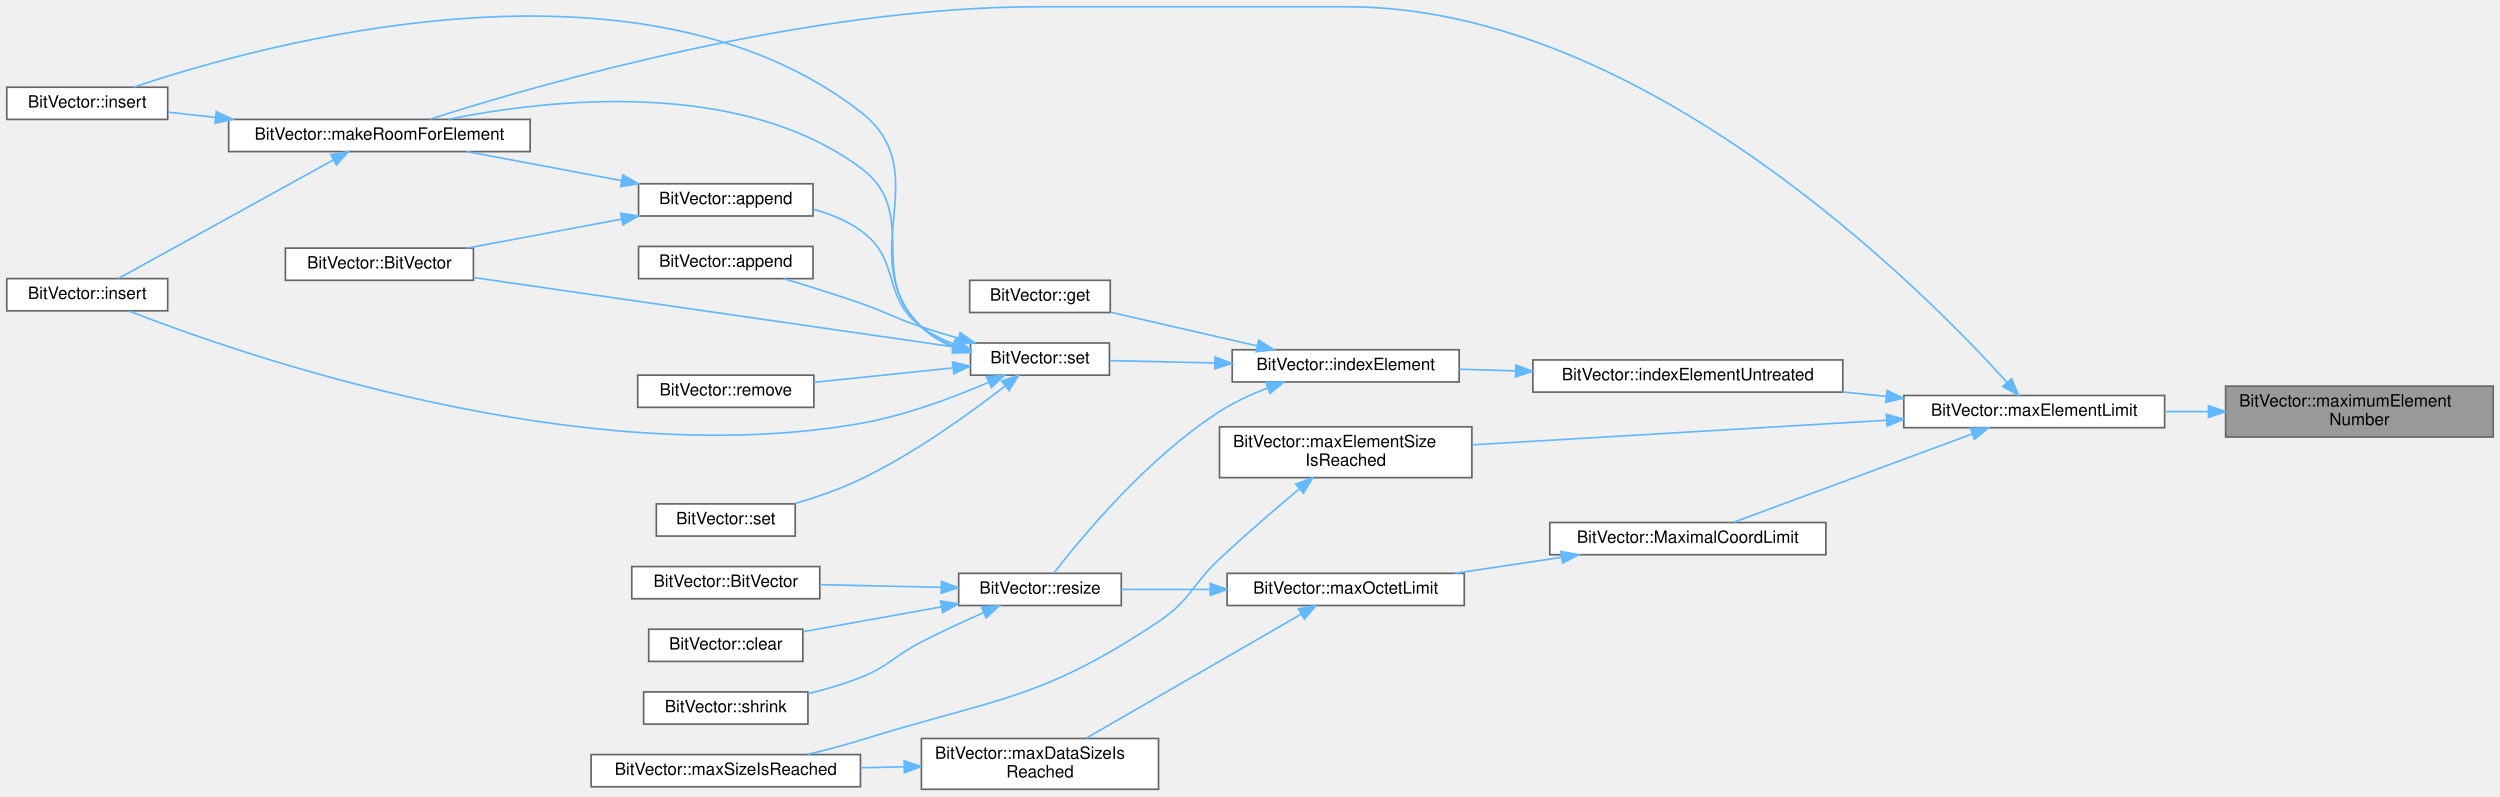
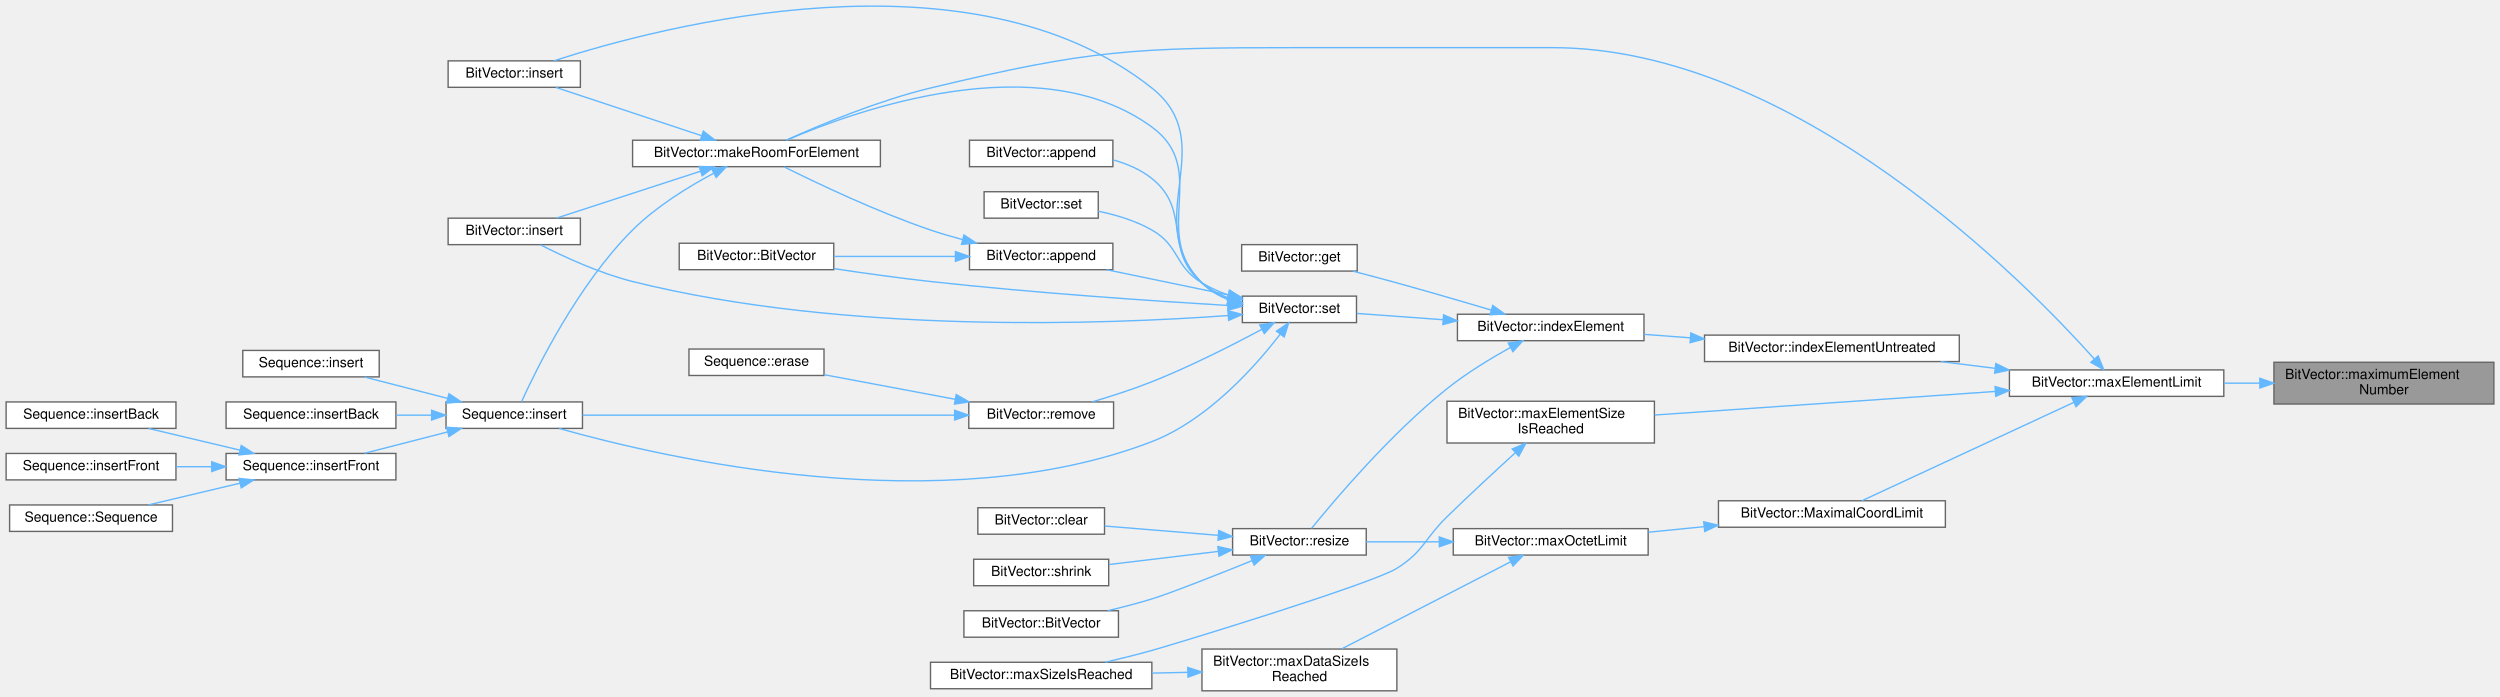
- <svg xmlns="http://www.w3.org/2000/svg" xmlns:xlink="http://www.w3.org/1999/xlink" width="1476pt" height="470pt" viewBox="0.00 0.00 1476.00 470.00">
-   <g id="graph0" class="graph" transform="scale(1 1) rotate(0) translate(4 466)">
+ <svg xmlns="http://www.w3.org/2000/svg" xmlns:xlink="http://www.w3.org/1999/xlink" width="1795pt" height="500pt" viewBox="0.00 0.00 1795.00 500.22">
+   <g id="graph0" class="graph" transform="scale(1 1) rotate(0) translate(4 496.22)">
    <g id="Node000001" class="node">
      <g id="a_Node000001">
        <a xlink:title="How many element can be contained in this kind of object.">
-           <polygon fill="#999999" stroke="#666666" points="1468,-238 1310,-238 1310,-208 1468,-208 1468,-238" />
-           <text text-anchor="start" x="1318" y="-226" font-family="Helvetica,sans-Serif" font-size="10.00">BitVector::maximumElement</text>
-           <text text-anchor="middle" x="1389" y="-215" font-family="Helvetica,sans-Serif" font-size="10.00">Number</text>
+           <polygon fill="#999999" stroke="#666666" points="1787,-236 1629,-236 1629,-206 1787,-206 1787,-236" />
+           <text text-anchor="start" x="1637" y="-224" font-family="Helvetica,sans-Serif" font-size="10.00">BitVector::maximumElement</text>
+           <text text-anchor="middle" x="1708" y="-213" font-family="Helvetica,sans-Serif" font-size="10.00">Number</text>
        </a>
      </g>
    </g>
    <g id="Node000002" class="node">
      <g id="a_Node000002">
        <a xlink:href="class_bit_vector.html#ad36e7d0b4b1417ca434414fa40c72eb8" target="_top" xlink:title="How many element can be contained in this object knowing BitVector::_element_size.">
-           <polygon fill="white" stroke="#666666" points="1274,-232.5 1120,-232.5 1120,-213.5 1274,-213.5 1274,-232.5" />
-           <text text-anchor="middle" x="1197" y="-220.5" font-family="Helvetica,sans-Serif" font-size="10.00">BitVector::maxElementLimit</text>
+           <polygon fill="white" stroke="#666666" points="1593,-230.5 1439,-230.5 1439,-211.5 1593,-211.5 1593,-230.5" />
+           <text text-anchor="middle" x="1516" y="-218.5" font-family="Helvetica,sans-Serif" font-size="10.00">BitVector::maxElementLimit</text>
        </a>
      </g>
    </g>
    <g id="edge1_Node000001_Node000002" class="edge">
      <g id="a_edge1_Node000001_Node000002">
        <a xlink:title=" ">
-           <path fill="none" stroke="#63b8ff" d="M1299.62,-223C1291.15,-223 1282.61,-223 1274.27,-223" />
-           <polygon fill="#63b8ff" stroke="#63b8ff" points="1299.9,-226.5 1309.9,-223 1299.9,-219.5 1299.9,-226.5" />
+           <path fill="none" stroke="#63b8ff" d="M1618.62,-221C1610.15,-221 1601.61,-221 1593.27,-221" />
+           <polygon fill="#63b8ff" stroke="#63b8ff" points="1618.9,-224.5 1628.9,-221 1618.9,-217.5 1618.9,-224.5" />
        </a>
      </g>
    </g>
    <g id="Node000003" class="node">
      <g id="a_Node000003">
        <a xlink:href="class_bit_vector.html#a04e6d0b67ee9b42ccec437b0176067fe" target="_top" xlink:title="Give A size_t that represent the coords of the first bit of an element.">
-           <polygon fill="white" stroke="#666666" points="1084,-253.5 901,-253.5 901,-234.5 1084,-234.5 1084,-253.5" />
-           <text text-anchor="middle" x="992.5" y="-241.5" font-family="Helvetica,sans-Serif" font-size="10.00">BitVector::indexElementUntreated</text>
+           <polygon fill="white" stroke="#666666" points="1403,-255.5 1220,-255.5 1220,-236.5 1403,-236.5 1403,-255.5" />
+           <text text-anchor="middle" x="1311.5" y="-243.5" font-family="Helvetica,sans-Serif" font-size="10.00">BitVector::indexElementUntreated</text>
        </a>
      </g>
    </g>
    <g id="edge2_Node000002_Node000003" class="edge">
      <g id="a_edge2_Node000002_Node000003">
        <a xlink:title=" ">
-           <path fill="none" stroke="#63b8ff" d="M1109.52,-231.97C1101.08,-232.84 1092.49,-233.73 1084.01,-234.61" />
-           <polygon fill="#63b8ff" stroke="#63b8ff" points="1110.15,-235.42 1119.73,-230.91 1109.42,-228.46 1110.15,-235.42" />
+           <path fill="none" stroke="#63b8ff" d="M1428.48,-231.68C1415.6,-233.27 1402.39,-234.9 1389.71,-236.47" />
+           <polygon fill="#63b8ff" stroke="#63b8ff" points="1429.24,-235.11 1438.73,-230.42 1428.38,-228.17 1429.24,-235.11" />
        </a>
      </g>
    </g>
    <g id="Node000013" class="node">
      <g id="a_Node000013">
        <a xlink:href="class_bit_vector.html#a686af396e4dff1536b7588213726c4cc" target="_top" xlink:title="Insert a number of blank position inside BitVector::_data.">
-           <polygon fill="white" stroke="#666666" points="309,-395.5 131,-395.5 131,-376.5 309,-376.5 309,-395.5" />
-           <text text-anchor="middle" x="220" y="-383.5" font-family="Helvetica,sans-Serif" font-size="10.00">BitVector::makeRoomForElement</text>
-         </a>
-       </g>
-     </g>
-     <g id="edge22_Node000002_Node000013" class="edge">
-       <g id="a_edge22_Node000002_Node000013">
-         <a xlink:title=" ">
-           <path fill="none" stroke="#63b8ff" d="M1181.01,-240.18C1131.46,-294.97 966.07,-462 791.5,-462 791.5,-462 791.5,-462 609,-462 472.4,-462 313.72,-416.08 249.82,-395.63" />
-           <polygon fill="#63b8ff" stroke="#63b8ff" points="1183.67,-242.46 1187.72,-232.67 1178.45,-237.8 1183.67,-242.46" />
-         </a>
-       </g>
-     </g>
-     <g id="Node000019" class="node">
-       <g id="a_Node000019">
+           <polygon fill="white" stroke="#666666" points="628,-395.5 450,-395.5 450,-376.5 628,-376.5 628,-395.5" />
+           <text text-anchor="middle" x="539" y="-383.5" font-family="Helvetica,sans-Serif" font-size="10.00">BitVector::makeRoomForElement</text>
+         </a>
+       </g>
+     </g>
+     <g id="edge32_Node000002_Node000013" class="edge">
+       <g id="a_edge32_Node000002_Node000013">
+         <a xlink:title=" ">
+           <path fill="none" stroke="#63b8ff" d="M1500.04,-238.32C1450.58,-293.57 1285.45,-462 1110.5,-462 1110.5,-462 1110.5,-462 928,-462 809.96,-462 778.77,-460.58 664,-433 626.39,-423.96 584.74,-406.55 560.55,-395.64" />
+           <polygon fill="#63b8ff" stroke="#63b8ff" points="1502.74,-240.56 1506.73,-230.75 1497.49,-235.93 1502.74,-240.56" />
+         </a>
+       </g>
+     </g>
+     <g id="Node000027" class="node">
+       <g id="a_Node000027">
        <a xlink:href="class_bit_vector.html#a346dbe2e158d2cfda20212e7f93e8402" target="_top" xlink:title="Do maximum BitVector::_element_number is reached (With no possibility to push it further)">
-           <polygon fill="white" stroke="#666666" points="865,-214 716,-214 716,-184 865,-184 865,-214" />
-           <text text-anchor="start" x="724" y="-202" font-family="Helvetica,sans-Serif" font-size="10.00">BitVector::maxElementSize</text>
-           <text text-anchor="middle" x="790.5" y="-191" font-family="Helvetica,sans-Serif" font-size="10.00">IsReached</text>
-         </a>
-       </g>
-     </g>
-     <g id="edge23_Node000002_Node000019" class="edge">
-       <g id="a_edge23_Node000002_Node000019">
-         <a xlink:title=" ">
-           <path fill="none" stroke="#63b8ff" d="M1109.86,-217.89C1037.15,-213.57 934.15,-207.46 865.2,-203.37" />
-           <polygon fill="#63b8ff" stroke="#63b8ff" points="1109.73,-221.39 1119.92,-218.49 1110.14,-214.4 1109.73,-221.39" />
-         </a>
-       </g>
-     </g>
-     <g id="Node000021" class="node">
-       <g id="a_Node000021">
+           <polygon fill="white" stroke="#666666" points="1184,-208 1035,-208 1035,-178 1184,-178 1184,-208" />
+           <text text-anchor="start" x="1043" y="-196" font-family="Helvetica,sans-Serif" font-size="10.00">BitVector::maxElementSize</text>
+           <text text-anchor="middle" x="1109.5" y="-185" font-family="Helvetica,sans-Serif" font-size="10.00">IsReached</text>
+         </a>
+       </g>
+     </g>
+     <g id="edge33_Node000002_Node000027" class="edge">
+       <g id="a_edge33_Node000002_Node000027">
+         <a xlink:title=" ">
+           <path fill="none" stroke="#63b8ff" d="M1428.86,-215.04C1356.15,-210 1253.15,-202.87 1184.2,-198.1" />
+           <polygon fill="#63b8ff" stroke="#63b8ff" points="1428.7,-218.53 1438.92,-215.73 1429.18,-211.55 1428.7,-218.53" />
+         </a>
+       </g>
+     </g>
+     <g id="Node000029" class="node">
+       <g id="a_Node000029">
        <a xlink:href="class_bit_vector.html#a214e556dd89acce2427a378c5520adbd" target="_top" xlink:title="Last acceptable coordinate knowing BitVector::_element_size.">
-           <polygon fill="white" stroke="#666666" points="1074,-157.5 911,-157.5 911,-138.5 1074,-138.5 1074,-157.5" />
-           <text text-anchor="middle" x="992.5" y="-145.5" font-family="Helvetica,sans-Serif" font-size="10.00">BitVector::MaximalCoordLimit</text>
-         </a>
-       </g>
-     </g>
-     <g id="edge25_Node000002_Node000021" class="edge">
-       <g id="a_edge25_Node000002_Node000021">
-         <a xlink:title=" ">
-           <path fill="none" stroke="#63b8ff" d="M1160.5,-209.85C1120.17,-194.91 1055.33,-170.9 1019.46,-157.61" />
-           <polygon fill="#63b8ff" stroke="#63b8ff" points="1159.35,-213.16 1169.94,-213.35 1161.78,-206.59 1159.35,-213.16" />
+           <polygon fill="white" stroke="#666666" points="1393,-136.5 1230,-136.5 1230,-117.5 1393,-117.5 1393,-136.5" />
+           <text text-anchor="middle" x="1311.5" y="-124.5" font-family="Helvetica,sans-Serif" font-size="10.00">BitVector::MaximalCoordLimit</text>
+         </a>
+       </g>
+     </g>
+     <g id="edge35_Node000002_Node000029" class="edge">
+       <g id="a_edge35_Node000002_Node000029">
+         <a xlink:title=" ">
+           <path fill="none" stroke="#63b8ff" d="M1485.38,-207.25C1443.79,-187.95 1369.13,-153.29 1333.09,-136.56" />
+           <polygon fill="#63b8ff" stroke="#63b8ff" points="1483.92,-210.43 1494.47,-211.47 1486.87,-204.08 1483.92,-210.43" />
        </a>
      </g>
    </g>
    <g id="Node000004" class="node">
      <g id="a_Node000004">
        <a xlink:href="class_bit_vector.html#a93ab8bc2ec39bf299ae28ffcad504b41" target="_top" xlink:title="Give the coords of the first bit of an element.">
-           <polygon fill="white" stroke="#666666" points="857.5,-259.5 723.5,-259.5 723.5,-240.5 857.5,-240.5 857.5,-259.5" />
-           <text text-anchor="middle" x="790.5" y="-247.5" font-family="Helvetica,sans-Serif" font-size="10.00">BitVector::indexElement</text>
+           <polygon fill="white" stroke="#666666" points="1176.5,-270.5 1042.5,-270.5 1042.5,-251.5 1176.5,-251.5 1176.5,-270.5" />
+           <text text-anchor="middle" x="1109.5" y="-258.5" font-family="Helvetica,sans-Serif" font-size="10.00">BitVector::indexElement</text>
        </a>
      </g>
    </g>
    <g id="edge3_Node000003_Node000004" class="edge">
      <g id="a_edge3_Node000003_Node000004">
        <a xlink:title=" ">
-           <path fill="none" stroke="#63b8ff" d="M890.59,-247.03C879.39,-247.36 868.2,-247.7 857.59,-248.02" />
-           <polygon fill="#63b8ff" stroke="#63b8ff" points="890.97,-250.52 900.86,-246.72 890.76,-243.52 890.97,-250.52" />
+           <path fill="none" stroke="#63b8ff" d="M1209.59,-253.57C1198.39,-254.41 1187.2,-255.25 1176.59,-256.04" />
+           <polygon fill="#63b8ff" stroke="#63b8ff" points="1210.15,-257.04 1219.86,-252.8 1209.63,-250.06 1210.15,-257.04" />
        </a>
      </g>
    </g>
    <g id="Node000005" class="node">
      <g id="a_Node000005">
        <a xlink:href="class_bit_vector.html#a2d0fe43b80b63edbd64dc887fd87d915" target="_top" xlink:title="Return the element at the position index.">
-           <polygon fill="white" stroke="#666666" points="651.5,-300.5 568.5,-300.5 568.5,-281.5 651.5,-281.5 651.5,-300.5" />
-           <text text-anchor="middle" x="610" y="-288.5" font-family="Helvetica,sans-Serif" font-size="10.00">BitVector::get</text>
+           <polygon fill="white" stroke="#666666" points="970.5,-320.5 887.5,-320.5 887.5,-301.5 970.5,-301.5 970.5,-320.5" />
+           <text text-anchor="middle" x="929" y="-308.5" font-family="Helvetica,sans-Serif" font-size="10.00">BitVector::get</text>
        </a>
      </g>
    </g>
    <g id="edge4_Node000004_Node000005" class="edge">
      <g id="a_edge4_Node000004_Node000005">
        <a xlink:title=" ">
-           <path fill="none" stroke="#63b8ff" d="M738.25,-261.77C710.72,-268.09 677.26,-275.78 651.56,-281.68" />
-           <polygon fill="#63b8ff" stroke="#63b8ff" points="739.14,-265.16 748.1,-259.51 737.57,-258.34 739.14,-265.16" />
+           <path fill="none" stroke="#63b8ff" d="M1066.85,-273.48C1046.44,-279.52 1021.47,-286.79 999,-293 988.74,-295.84 977.58,-298.8 967.3,-301.48" />
+           <polygon fill="#63b8ff" stroke="#63b8ff" points="1067.88,-276.83 1076.47,-270.63 1065.89,-270.12 1067.88,-276.83" />
        </a>
      </g>
    </g>
    <g id="Node000006" class="node">
      <g id="a_Node000006">
        <a xlink:href="class_bit_vector.html#a13856f33d2350c573cf2fbe587f03757" target="_top" xlink:title="Modify the length of BitVector::_data.">
-           <polygon fill="white" stroke="#666666" points="658,-127.5 562,-127.5 562,-108.5 658,-108.5 658,-127.5" />
-           <text text-anchor="middle" x="610" y="-115.5" font-family="Helvetica,sans-Serif" font-size="10.00">BitVector::resize</text>
+           <polygon fill="white" stroke="#666666" points="977,-116.5 881,-116.5 881,-97.5 977,-97.5 977,-116.5" />
+           <text text-anchor="middle" x="929" y="-104.5" font-family="Helvetica,sans-Serif" font-size="10.00">BitVector::resize</text>
        </a>
      </g>
    </g>
    <g id="edge5_Node000004_Node000006" class="edge">
      <g id="a_edge5_Node000004_Node000006">
        <a xlink:title=" ">
-           <path fill="none" stroke="#63b8ff" d="M744.4,-236.94C734.65,-233.17 724.68,-228.55 716,-223 673.21,-195.65 634.1,-148.21 618.34,-127.8" />
-           <polygon fill="#63b8ff" stroke="#63b8ff" points="743.42,-240.31 754.02,-240.42 745.81,-233.73 743.42,-240.31" />
+           <path fill="none" stroke="#63b8ff" d="M1080.61,-246.65C1066.36,-238.75 1049.11,-228.27 1035,-217 994.36,-184.54 954.09,-136.9 937.69,-116.66" />
+           <polygon fill="#63b8ff" stroke="#63b8ff" points="1079.02,-249.76 1089.48,-251.45 1082.35,-243.61 1079.02,-249.76" />
        </a>
      </g>
    </g>
    <g id="Node000010" class="node">
      <g id="a_Node000010">
        <a xlink:href="class_bit_vector.html#aca24053f655c825de0f06ec86fff1cec" target="_top" xlink:title="Replace an element by another element. Can add an element to the list if index = BitVector::_element_...">
-           <polygon fill="white" stroke="#666666" points="651,-263.5 569,-263.5 569,-244.5 651,-244.5 651,-263.5" />
-           <text text-anchor="middle" x="610" y="-251.5" font-family="Helvetica,sans-Serif" font-size="10.00">BitVector::set</text>
+           <polygon fill="white" stroke="#666666" points="970,-283.5 888,-283.5 888,-264.5 970,-264.5 970,-283.5" />
+           <text text-anchor="middle" x="929" y="-271.5" font-family="Helvetica,sans-Serif" font-size="10.00">BitVector::set</text>
        </a>
      </g>
    </g>
    <g id="edge9_Node000004_Node000010" class="edge">
      <g id="a_edge9_Node000004_Node000010">
        <a xlink:title=" ">
-           <path fill="none" stroke="#63b8ff" d="M713.24,-251.71C691.9,-252.19 669.54,-252.69 651.19,-253.1" />
-           <polygon fill="#63b8ff" stroke="#63b8ff" points="713.37,-255.21 723.29,-251.48 713.21,-248.21 713.37,-255.21" />
+           <path fill="none" stroke="#63b8ff" d="M1032.24,-266.55C1010.9,-268.11 988.54,-269.74 970.19,-271.07" />
+           <polygon fill="#63b8ff" stroke="#63b8ff" points="1032.57,-270.04 1042.29,-265.82 1032.06,-263.06 1032.57,-270.04" />
        </a>
      </g>
    </g>
    <g id="Node000007" class="node">
      <g id="a_Node000007">
        <a xlink:href="class_bit_vector.html#a23c1685317944b2a5c6f149a5fccc6bd" target="_top" xlink:title="Construct a new Bit Vector object.">
-           <polygon fill="white" stroke="#666666" points="480,-131.5 369,-131.5 369,-112.5 480,-112.5 480,-131.5" />
-           <text text-anchor="middle" x="424.5" y="-119.5" font-family="Helvetica,sans-Serif" font-size="10.00">BitVector::BitVector</text>
+           <polygon fill="white" stroke="#666666" points="799,-57.5 688,-57.5 688,-38.5 799,-38.5 799,-57.5" />
+           <text text-anchor="middle" x="743.5" y="-45.5" font-family="Helvetica,sans-Serif" font-size="10.00">BitVector::BitVector</text>
        </a>
      </g>
    </g>
    <g id="edge6_Node000006_Node000007" class="edge">
      <g id="a_edge6_Node000006_Node000007">
        <a xlink:title=" ">
-           <path fill="none" stroke="#63b8ff" d="M551.52,-119.25C528.71,-119.75 502.59,-120.32 480.07,-120.81" />
-           <polygon fill="#63b8ff" stroke="#63b8ff" points="551.82,-122.75 561.74,-119.03 551.67,-115.75 551.82,-122.75" />
+           <path fill="none" stroke="#63b8ff" d="M895.14,-93.56C869.81,-83.32 836.85,-70.27 823,-66 812.84,-62.87 801.8,-60.01 791.29,-57.54" />
+           <polygon fill="#63b8ff" stroke="#63b8ff" points="893.83,-96.81 904.41,-97.32 896.46,-90.32 893.83,-96.81" />
        </a>
      </g>
    </g>
    <g id="Node000008" class="node">
      <g id="a_Node000008">
        <a xlink:href="class_bit_vector.html#a673b530bb6e520f7f7fa90070e0034db" target="_top" xlink:title="Free memory used by BitVector::_data.">
-           <polygon fill="white" stroke="#666666" points="470,-94.5 379,-94.5 379,-75.5 470,-75.5 470,-94.5" />
-           <text text-anchor="middle" x="424.5" y="-82.5" font-family="Helvetica,sans-Serif" font-size="10.00">BitVector::clear</text>
+           <polygon fill="white" stroke="#666666" points="789,-131.5 698,-131.5 698,-112.5 789,-112.5 789,-131.5" />
+           <text text-anchor="middle" x="743.5" y="-119.5" font-family="Helvetica,sans-Serif" font-size="10.00">BitVector::clear</text>
        </a>
      </g>
    </g>
    <g id="edge7_Node000006_Node000008" class="edge">
      <g id="a_edge7_Node000006_Node000008">
        <a xlink:title=" ">
-           <path fill="none" stroke="#63b8ff" d="M551.88,-107.73C525.52,-102.99 494.68,-97.44 470.07,-93.02" />
-           <polygon fill="#63b8ff" stroke="#63b8ff" points="551.28,-111.18 561.74,-109.5 552.52,-104.29 551.28,-111.18" />
+           <path fill="none" stroke="#63b8ff" d="M870.53,-111.7C844.25,-113.85 813.57,-116.35 789.07,-118.36" />
+           <polygon fill="#63b8ff" stroke="#63b8ff" points="871.06,-115.17 880.74,-110.86 870.49,-108.19 871.06,-115.17" />
        </a>
      </g>
    </g>
    <g id="Node000009" class="node">
      <g id="a_Node000009">
        <a xlink:href="class_bit_vector.html#a80a4aa212535129b881b4fb2623ce222" target="_top" xlink:title="Reduce the size of BitVector::_data to fit BitVector::_element_number.">
-           <polygon fill="white" stroke="#666666" points="473,-57.5 376,-57.5 376,-38.5 473,-38.5 473,-57.5" />
-           <text text-anchor="middle" x="424.5" y="-45.5" font-family="Helvetica,sans-Serif" font-size="10.00">BitVector::shrink</text>
+           <polygon fill="white" stroke="#666666" points="792,-94.5 695,-94.5 695,-75.5 792,-75.5 792,-94.5" />
+           <text text-anchor="middle" x="743.5" y="-82.5" font-family="Helvetica,sans-Serif" font-size="10.00">BitVector::shrink</text>
        </a>
      </g>
    </g>
    <g id="edge8_Node000006_Node000009" class="edge">
      <g id="a_edge8_Node000006_Node000009">
        <a xlink:title=" ">
-           <path fill="none" stroke="#63b8ff" d="M576.64,-104.31C564.97,-99.15 551.77,-93.05 540,-87 523.53,-78.53 521.22,-72.81 504,-66 494.25,-62.14 483.47,-59 473.11,-56.48" />
-           <polygon fill="#63b8ff" stroke="#63b8ff" points="575.46,-107.61 586.03,-108.4 578.26,-101.2 575.46,-107.61" />
+           <path fill="none" stroke="#63b8ff" d="M870.59,-100.12C845.41,-97.1 816.2,-93.6 792.23,-90.72" />
+           <polygon fill="#63b8ff" stroke="#63b8ff" points="870.4,-103.62 880.74,-101.33 871.23,-96.67 870.4,-103.62" />
        </a>
      </g>
    </g>
    <g id="Node000011" class="node">
      <g id="a_Node000011">
        <a xlink:href="class_bit_vector.html#afbdbe8a5003f5941ffd5ab095cf87d88" target="_top" xlink:title="Add an element at the end of the vector.">
-           <polygon fill="white" stroke="#666666" points="476,-357.5 373,-357.5 373,-338.5 476,-338.5 476,-357.5" />
-           <text text-anchor="middle" x="424.5" y="-345.5" font-family="Helvetica,sans-Serif" font-size="10.00">BitVector::append</text>
+           <polygon fill="white" stroke="#666666" points="795,-321.5 692,-321.5 692,-302.5 795,-302.5 795,-321.5" />
+           <text text-anchor="middle" x="743.5" y="-309.5" font-family="Helvetica,sans-Serif" font-size="10.00">BitVector::append</text>
        </a>
      </g>
    </g>
    <g id="edge10_Node000010_Node000011" class="edge">
      <g id="a_edge10_Node000010_Node000011">
        <a xlink:title=" ">
-           <path fill="none" stroke="#63b8ff" d="M558.85,-263.02C552.14,-265.56 545.63,-268.82 540,-273 515.93,-290.85 528.45,-312.68 504,-330 495.79,-335.82 485.98,-339.79 476.13,-342.49" />
-           <polygon fill="#63b8ff" stroke="#63b8ff" points="560.34,-266.22 568.76,-259.79 558.17,-259.56 560.34,-266.22" />
+           <path fill="none" stroke="#63b8ff" d="M877.62,-284.43C850.39,-290.07 817.02,-296.98 790.49,-302.48" />
+           <polygon fill="#63b8ff" stroke="#63b8ff" points="878.65,-287.79 887.73,-282.34 877.23,-280.94 878.65,-287.79" />
        </a>
      </g>
    </g>
    <g id="Node000012" class="node">
      <g id="a_Node000012">
        <a xlink:href="class_bit_vector.html#a5547d55a697d61de026d0a94e743624b" target="_top" xlink:title="Construct a new Bit Vector object.">
-           <polygon fill="white" stroke="#666666" points="275.5,-319.5 164.5,-319.5 164.5,-300.5 275.5,-300.5 275.5,-319.5" />
-           <text text-anchor="middle" x="220" y="-307.5" font-family="Helvetica,sans-Serif" font-size="10.00">BitVector::BitVector</text>
-         </a>
-       </g>
-     </g>
-     <g id="edge16_Node000010_Node000012" class="edge">
-       <g id="a_edge16_Node000010_Node000012">
-         <a xlink:title=" ">
-           <path fill="none" stroke="#63b8ff" d="M558.63,-261.27C485.66,-271.8 351.03,-291.23 275.7,-302.11" />
-           <polygon fill="#63b8ff" stroke="#63b8ff" points="559.54,-264.67 568.94,-259.78 558.54,-257.75 559.54,-264.67" />
-         </a>
-       </g>
-     </g>
-     <g id="edge19_Node000010_Node000013" class="edge">
-       <g id="a_edge19_Node000010_Node000013">
-         <a xlink:title=" ">
-           <path fill="none" stroke="#63b8ff" d="M559.24,-261.57C552.2,-264.31 545.5,-268.01 540,-273 506.87,-303.06 539.99,-340.43 504,-367 432.1,-420.09 319.9,-407.45 260.68,-395.6" />
-           <polygon fill="#63b8ff" stroke="#63b8ff" points="560.53,-264.83 568.96,-258.41 558.36,-258.18 560.53,-264.83" />
+           <polygon fill="white" stroke="#666666" points="594.5,-321.5 483.5,-321.5 483.5,-302.5 594.5,-302.5 594.5,-321.5" />
+           <text text-anchor="middle" x="539" y="-309.5" font-family="Helvetica,sans-Serif" font-size="10.00">BitVector::BitVector</text>
+         </a>
+       </g>
+     </g>
+     <g id="edge23_Node000010_Node000012" class="edge">
+       <g id="a_edge23_Node000010_Node000012">
+         <a xlink:title=" ">
+           <path fill="none" stroke="#63b8ff" d="M877.48,-276.8C824.27,-279.98 738.1,-285.82 664,-294 641.19,-296.52 616.12,-300.02 594.53,-303.26" />
+           <polygon fill="#63b8ff" stroke="#63b8ff" points="877.89,-280.28 887.67,-276.19 877.48,-273.29 877.89,-280.28" />
+         </a>
+       </g>
+     </g>
+     <g id="edge27_Node000010_Node000013" class="edge">
+       <g id="a_edge27_Node000010_Node000013">
+         <a xlink:title=" ">
+           <path fill="none" stroke="#63b8ff" d="M877.99,-281.31C870.99,-284.08 864.36,-287.86 859,-293 821.25,-329.18 865.25,-374.2 823,-405 742.02,-464.03 610.96,-417.21 560.61,-395.52" />
+           <polygon fill="#63b8ff" stroke="#63b8ff" points="879.28,-284.57 887.69,-278.13 877.1,-277.92 879.28,-284.57" />
        </a>
      </g>
    </g>
    <g id="Node000014" class="node">
      <g id="a_Node000014">
+         <a xlink:href="class_sequence.html#aa48778c592160ac60319f780817f491c" target="_top" xlink:title="Insert a number of chars at the position position .">
+           <polygon fill="white" stroke="#666666" points="414,-207.5 316,-207.5 316,-188.5 414,-188.5 414,-207.5" />
+           <text text-anchor="middle" x="365" y="-195.5" font-family="Helvetica,sans-Serif" font-size="10.00">Sequence::insert</text>
+         </a>
+       </g>
+     </g>
+     <g id="edge24_Node000010_Node000014" class="edge">
+       <g id="a_edge24_Node000010_Node000014">
+         <a xlink:title=" ">
+           <path fill="none" stroke="#63b8ff" d="M915.11,-256.05C897.39,-233.09 863.1,-194.45 823,-179 672.58,-121.05 473.35,-166.95 397.31,-188.44" />
+           <polygon fill="#63b8ff" stroke="#63b8ff" points="912.47,-258.37 921.27,-264.27 918.08,-254.17 912.47,-258.37" />
+         </a>
+       </g>
+     </g>
+     <g id="Node000021" class="node">
+       <g id="a_Node000021">
        <a xlink:href="class_bit_vector.html#a9f86c96c013632abd9d18feafe78d72e" target="_top" xlink:title="Insert a number_of_elements inside the vector at the index pos .">
-           <polygon fill="white" stroke="#666666" points="95,-414.5 0,-414.5 0,-395.5 95,-395.5 95,-414.5" />
-           <text text-anchor="middle" x="47.5" y="-402.5" font-family="Helvetica,sans-Serif" font-size="10.00">BitVector::insert</text>
-         </a>
-       </g>
-     </g>
-     <g id="edge17_Node000010_Node000014" class="edge">
-       <g id="a_edge17_Node000010_Node000014">
-         <a xlink:title=" ">
-           <path fill="none" stroke="#63b8ff" d="M559.07,-261.05C552,-263.85 545.34,-267.7 540,-273 498.36,-314.33 550.34,-364.02 504,-400 372.97,-501.72 150.87,-440.11 74.9,-414.53" />
-           <polygon fill="#63b8ff" stroke="#63b8ff" points="560.46,-264.28 568.88,-257.86 558.29,-257.63 560.46,-264.28" />
+           <polygon fill="white" stroke="#666666" points="412.5,-452.5 317.5,-452.5 317.5,-433.5 412.5,-433.5 412.5,-452.5" />
+           <text text-anchor="middle" x="365" y="-440.5" font-family="Helvetica,sans-Serif" font-size="10.00">BitVector::insert</text>
+         </a>
+       </g>
+     </g>
+     <g id="edge25_Node000010_Node000021" class="edge">
+       <g id="a_edge25_Node000010_Node000021">
+         <a xlink:title=" ">
+           <path fill="none" stroke="#63b8ff" d="M877.96,-280.94C870.9,-283.75 864.27,-287.64 859,-293 813.96,-338.81 873.34,-393.08 823,-433 693.05,-536.06 470.68,-477.51 393.41,-452.53" />
+           <polygon fill="#63b8ff" stroke="#63b8ff" points="879.34,-284.17 887.76,-277.73 877.17,-277.52 879.34,-284.17" />
+         </a>
+       </g>
+     </g>
+     <g id="Node000022" class="node">
+       <g id="a_Node000022">
+         <a xlink:href="class_bit_vector.html#a915743b3f94c75c22317d160bfa741ff" target="_top" xlink:title="Insert a number_of_elements inside the vector at the index pos .">
+           <polygon fill="white" stroke="#666666" points="412.5,-339.5 317.5,-339.5 317.5,-320.5 412.5,-320.5 412.5,-339.5" />
+           <text text-anchor="middle" x="365" y="-327.5" font-family="Helvetica,sans-Serif" font-size="10.00">BitVector::insert</text>
+         </a>
+       </g>
+     </g>
+     <g id="edge26_Node000010_Node000022" class="edge">
+       <g id="a_edge26_Node000010_Node000022">
+         <a xlink:title=" ">
+           <path fill="none" stroke="#63b8ff" d="M877.9,-269.56C789.82,-263.2 602.13,-256.06 450,-294 426.14,-299.95 400.38,-311.89 383.77,-320.39" />
+           <polygon fill="#63b8ff" stroke="#63b8ff" points="877.65,-273.06 887.88,-270.31 878.18,-266.08 877.65,-273.06" />
+         </a>
+       </g>
+     </g>
+     <g id="Node000023" class="node">
+       <g id="a_Node000023">
+         <a xlink:href="class_bit_vector.html#a2af5c1a1a0050e2b52d06c38436280fd" target="_top" xlink:title="Add an element at the end of the vector.">
+           <polygon fill="white" stroke="#666666" points="795,-395.5 692,-395.5 692,-376.5 795,-376.5 795,-395.5" />
+           <text text-anchor="middle" x="743.5" y="-383.5" font-family="Helvetica,sans-Serif" font-size="10.00">BitVector::append</text>
+         </a>
+       </g>
+     </g>
+     <g id="edge22_Node000010_Node000023" class="edge">
+       <g id="a_edge22_Node000010_Node000023">
+         <a xlink:title=" ">
+           <path fill="none" stroke="#63b8ff" d="M878.34,-282.07C871.35,-284.74 864.64,-288.29 859,-293 830.63,-316.71 851.88,-344.91 823,-368 815.03,-374.37 805.22,-378.58 795.27,-381.33" />
+           <polygon fill="#63b8ff" stroke="#63b8ff" points="879.55,-285.36 887.98,-278.94 877.39,-278.7 879.55,-285.36" />
+         </a>
+       </g>
+     </g>
+     <g id="Node000024" class="node">
+       <g id="a_Node000024">
+         <a xlink:href="class_bit_vector.html#a87f84edf5dd56606b26e8741ba6ced02" target="_top" xlink:title="Remove a number of element from the vector.">
+           <polygon fill="white" stroke="#666666" points="795.5,-207.5 691.5,-207.5 691.5,-188.5 795.5,-188.5 795.5,-207.5" />
+           <text text-anchor="middle" x="743.5" y="-195.5" font-family="Helvetica,sans-Serif" font-size="10.00">BitVector::remove</text>
+         </a>
+       </g>
+     </g>
+     <g id="edge28_Node000010_Node000024" class="edge">
+       <g id="a_edge28_Node000010_Node000024">
+         <a xlink:title=" ">
+           <path fill="none" stroke="#63b8ff" d="M902.03,-259.65C881.1,-248.46 850.7,-233.01 823,-222 809.23,-216.53 793.69,-211.54 780.09,-207.55" />
+           <polygon fill="#63b8ff" stroke="#63b8ff" points="900.47,-262.79 910.93,-264.46 903.8,-256.63 900.47,-262.79" />
+         </a>
+       </g>
+     </g>
+     <g id="Node000026" class="node">
+       <g id="a_Node000026">
+         <a xlink:href="class_bit_vector.html#a38e8be69974c874857dd7cb6a52429ac" target="_top" xlink:title="Replace an element by another element. Can add an element to the list if index = BitVector::_element_...">
+           <polygon fill="white" stroke="#666666" points="784.5,-358.5 702.5,-358.5 702.5,-339.5 784.5,-339.5 784.5,-358.5" />
+           <text text-anchor="middle" x="743.5" y="-346.5" font-family="Helvetica,sans-Serif" font-size="10.00">BitVector::set</text>
+         </a>
+       </g>
+     </g>
+     <g id="edge31_Node000010_Node000026" class="edge">
+       <g id="a_edge31_Node000010_Node000026">
+         <a xlink:title=" ">
+           <path fill="none" stroke="#63b8ff" d="M878.06,-284.23C871.41,-286.59 864.87,-289.48 859,-293 839.05,-304.97 843.2,-319.46 823,-331 811.34,-337.66 797.39,-341.85 784.5,-344.5" />
+           <polygon fill="#63b8ff" stroke="#63b8ff" points="879.34,-287.5 887.81,-281.13 877.22,-280.82 879.34,-287.5" />
+         </a>
+       </g>
+     </g>
+     <g id="edge11_Node000011_Node000012" class="edge">
+       <g id="a_edge11_Node000011_Node000012">
+         <a xlink:title=" ">
+           <path fill="none" stroke="#63b8ff" d="M681.57,-312C653.89,-312 621.41,-312 594.54,-312" />
+           <polygon fill="#63b8ff" stroke="#63b8ff" points="681.92,-315.5 691.92,-312 681.92,-308.5 681.92,-315.5" />
+         </a>
+       </g>
+     </g>
+     <g id="edge12_Node000011_Node000013" class="edge">
+       <g id="a_edge12_Node000011_Node000013">
+         <a xlink:title=" ">
+           <path fill="none" stroke="#63b8ff" d="M687.05,-324.1C679.25,-326.18 671.37,-328.49 664,-331 625.65,-344.03 582.85,-364.38 558.9,-376.33" />
+           <polygon fill="#63b8ff" stroke="#63b8ff" points="688.04,-327.46 696.85,-321.58 686.3,-320.68 688.04,-327.46" />
+         </a>
+       </g>
+     </g>
+     <g id="edge13_Node000013_Node000014" class="edge">
+       <g id="a_edge13_Node000013_Node000014">
+         <a xlink:title=" ">
+           <path fill="none" stroke="#63b8ff" d="M508.27,-371.78C490.02,-362.06 466.96,-347.88 450,-331 410.71,-291.89 380.91,-231.18 370.26,-207.71" />
+           <polygon fill="#63b8ff" stroke="#63b8ff" points="506.83,-374.98 517.33,-376.46 510.05,-368.76 506.83,-374.98" />
+         </a>
+       </g>
+     </g>
+     <g id="edge20_Node000013_Node000021" class="edge">
+       <g id="a_edge20_Node000013_Node000021">
+         <a xlink:title=" ">
+           <path fill="none" stroke="#63b8ff" d="M499.4,-398.79C467.72,-409.29 423.57,-423.92 394.88,-433.43" />
+           <polygon fill="#63b8ff" stroke="#63b8ff" points="500.82,-402.01 509.21,-395.54 498.62,-395.36 500.82,-402.01" />
+         </a>
+       </g>
+     </g>
+     <g id="edge21_Node000013_Node000022" class="edge">
+       <g id="a_edge21_Node000013_Node000022">
+         <a xlink:title=" ">
+           <path fill="none" stroke="#63b8ff" d="M498.66,-373.19C467.14,-362.93 423.65,-348.77 395.18,-339.5" />
+           <polygon fill="#63b8ff" stroke="#63b8ff" points="497.84,-376.61 508.43,-376.37 500.01,-369.95 497.84,-376.61" />
        </a>
      </g>
    </g>
    <g id="Node000015" class="node">
      <g id="a_Node000015">
-         <a xlink:href="class_bit_vector.html#a915743b3f94c75c22317d160bfa741ff" target="_top" xlink:title="Insert a number_of_elements inside the vector at the index pos .">
-           <polygon fill="white" stroke="#666666" points="95,-301.5 0,-301.5 0,-282.5 95,-282.5 95,-301.5" />
-           <text text-anchor="middle" x="47.5" y="-289.5" font-family="Helvetica,sans-Serif" font-size="10.00">BitVector::insert</text>
-         </a>
-       </g>
-     </g>
-     <g id="edge18_Node000010_Node000015" class="edge">
-       <g id="a_edge18_Node000010_Node000015">
-         <a xlink:title=" ">
-           <path fill="none" stroke="#63b8ff" d="M579.88,-240.36C559.21,-231.46 530.54,-220.65 504,-216 338.96,-187.05 139.8,-256.03 72.23,-282.33" />
-           <polygon fill="#63b8ff" stroke="#63b8ff" points="578.49,-243.57 589.05,-244.41 581.32,-237.17 578.49,-243.57" />
+         <a xlink:href="class_sequence.html#a3cf6cf5e54782f4d1a2ee07ec519523c" target="_top" xlink:title="Insert a char at the position position .">
+           <polygon fill="white" stroke="#666666" points="268,-244.5 170,-244.5 170,-225.5 268,-225.5 268,-244.5" />
+           <text text-anchor="middle" x="219" y="-232.5" font-family="Helvetica,sans-Serif" font-size="10.00">Sequence::insert</text>
+         </a>
+       </g>
+     </g>
+     <g id="edge14_Node000014_Node000015" class="edge">
+       <g id="a_edge14_Node000014_Node000015">
+         <a xlink:title=" ">
+           <path fill="none" stroke="#63b8ff" d="M317.09,-210.05C297.77,-215.02 275.68,-220.69 257.46,-225.38" />
+           <polygon fill="#63b8ff" stroke="#63b8ff" points="318.1,-213.41 326.92,-207.53 316.36,-206.63 318.1,-213.41" />
        </a>
      </g>
    </g>
    <g id="Node000016" class="node">
      <g id="a_Node000016">
-         <a xlink:href="class_bit_vector.html#a2af5c1a1a0050e2b52d06c38436280fd" target="_top" xlink:title="Add an element at the end of the vector.">
-           <polygon fill="white" stroke="#666666" points="476,-320.5 373,-320.5 373,-301.5 476,-301.5 476,-320.5" />
-           <text text-anchor="middle" x="424.5" y="-308.5" font-family="Helvetica,sans-Serif" font-size="10.00">BitVector::append</text>
-         </a>
-       </g>
-     </g>
-     <g id="edge15_Node000010_Node000016" class="edge">
-       <g id="a_edge15_Node000010_Node000016">
-         <a xlink:title=" ">
-           <path fill="none" stroke="#63b8ff" d="M561.72,-266.33C554.41,-268.43 546.97,-270.69 540,-273 523.7,-278.4 520.22,-281.38 504,-287 489.19,-292.14 472.61,-297.29 458.52,-301.5" />
-           <polygon fill="#63b8ff" stroke="#63b8ff" points="562.87,-269.64 571.55,-263.56 560.97,-262.9 562.87,-269.64" />
+         <a xlink:href="class_sequence.html#aa57fd5a7fdd173374e56006ce1c47bdc" target="_top" xlink:title="Insert a number of chars at the the back of the sequence position .">
+           <polygon fill="white" stroke="#666666" points="280,-207.5 158,-207.5 158,-188.5 280,-188.5 280,-207.5" />
+           <text text-anchor="middle" x="219" y="-195.5" font-family="Helvetica,sans-Serif" font-size="10.00">Sequence::insertBack</text>
+         </a>
+       </g>
+     </g>
+     <g id="edge15_Node000014_Node000016" class="edge">
+       <g id="a_edge15_Node000014_Node000016">
+         <a xlink:title=" ">
+           <path fill="none" stroke="#63b8ff" d="M305.61,-198C297.25,-198 288.64,-198 280.25,-198" />
+           <polygon fill="#63b8ff" stroke="#63b8ff" points="305.65,-201.5 315.65,-198 305.65,-194.5 305.65,-201.5" />
        </a>
      </g>
    </g>
    <g id="Node000017" class="node">
      <g id="a_Node000017">
-         <a xlink:href="class_bit_vector.html#a87f84edf5dd56606b26e8741ba6ced02" target="_top" xlink:title="Remove a number of element from the vector.">
-           <polygon fill="white" stroke="#666666" points="476.5,-244.5 372.5,-244.5 372.5,-225.5 476.5,-225.5 476.5,-244.5" />
-           <text text-anchor="middle" x="424.5" y="-232.5" font-family="Helvetica,sans-Serif" font-size="10.00">BitVector::remove</text>
-         </a>
-       </g>
-     </g>
-     <g id="edge20_Node000010_Node000017" class="edge">
-       <g id="a_edge20_Node000010_Node000017">
-         <a xlink:title=" ">
-           <path fill="none" stroke="#63b8ff" d="M558.52,-248.77C533,-246.13 502.11,-242.93 476.52,-240.28" />
-           <polygon fill="#63b8ff" stroke="#63b8ff" points="558.42,-252.28 568.73,-249.83 559.14,-245.32 558.42,-252.28" />
+         <a xlink:href="class_sequence.html#a092f380b654de9aaa8a770ec0948c454" target="_top" xlink:title="Insert a number of chars at the the front of the sequence position .">
+           <polygon fill="white" stroke="#666666" points="280,-170.5 158,-170.5 158,-151.5 280,-151.5 280,-170.5" />
+           <text text-anchor="middle" x="219" y="-158.5" font-family="Helvetica,sans-Serif" font-size="10.00">Sequence::insertFront</text>
+         </a>
+       </g>
+     </g>
+     <g id="edge16_Node000014_Node000017" class="edge">
+       <g id="a_edge16_Node000014_Node000017">
+         <a xlink:title=" ">
+           <path fill="none" stroke="#63b8ff" d="M317.09,-185.95C297.77,-180.98 275.68,-175.31 257.46,-170.62" />
+           <polygon fill="#63b8ff" stroke="#63b8ff" points="316.36,-189.37 326.92,-188.47 318.1,-182.59 316.36,-189.37" />
        </a>
      </g>
    </g>
    <g id="Node000018" class="node">
      <g id="a_Node000018">
-         <a xlink:href="class_bit_vector.html#a38e8be69974c874857dd7cb6a52429ac" target="_top" xlink:title="Replace an element by another element. Can add an element to the list if index = BitVector::_element_...">
-           <polygon fill="white" stroke="#666666" points="465.5,-168.5 383.5,-168.5 383.5,-149.5 465.5,-149.5 465.5,-168.5" />
-           <text text-anchor="middle" x="424.5" y="-156.5" font-family="Helvetica,sans-Serif" font-size="10.00">BitVector::set</text>
-         </a>
-       </g>
-     </g>
-     <g id="edge21_Node000010_Node000018" class="edge">
-       <g id="a_edge21_Node000010_Node000018">
-         <a xlink:title=" ">
-           <path fill="none" stroke="#63b8ff" d="M589.56,-238.23C569.26,-222.42 535.97,-198.27 504,-183 491.78,-177.16 477.82,-172.35 465.1,-168.61" />
-           <polygon fill="#63b8ff" stroke="#63b8ff" points="587.41,-241 597.43,-244.45 591.75,-235.5 587.41,-241" />
-         </a>
-       </g>
-     </g>
-     <g id="edge11_Node000011_Node000012" class="edge">
-       <g id="a_edge11_Node000011_Node000012">
-         <a xlink:title=" ">
-           <path fill="none" stroke="#63b8ff" d="M362.87,-336.62C333.77,-331.16 299.31,-324.69 271.63,-319.5" />
-           <polygon fill="#63b8ff" stroke="#63b8ff" points="362.45,-340.1 372.92,-338.51 363.74,-333.22 362.45,-340.1" />
-         </a>
-       </g>
-     </g>
-     <g id="edge12_Node000011_Node000013" class="edge">
-       <g id="a_edge12_Node000011_Node000013">
-         <a xlink:title=" ">
-           <path fill="none" stroke="#63b8ff" d="M362.87,-359.38C333.77,-364.84 299.31,-371.31 271.63,-376.5" />
-           <polygon fill="#63b8ff" stroke="#63b8ff" points="363.74,-362.78 372.92,-357.49 362.45,-355.9 363.74,-362.78" />
-         </a>
-       </g>
-     </g>
-     <g id="edge13_Node000013_Node000014" class="edge">
-       <g id="a_edge13_Node000013_Node000014">
-         <a xlink:title=" ">
-           <path fill="none" stroke="#63b8ff" d="M123.14,-396.68C113.48,-397.76 104.01,-398.81 95.23,-399.79" />
-           <polygon fill="#63b8ff" stroke="#63b8ff" points="123.7,-400.14 133.25,-395.56 122.92,-393.18 123.7,-400.14" />
-         </a>
-       </g>
-     </g>
-     <g id="edge14_Node000013_Node000015" class="edge">
-       <g id="a_edge14_Node000013_Node000015">
-         <a xlink:title=" ">
-           <path fill="none" stroke="#63b8ff" d="M192.95,-371.64C157.72,-352.22 95.86,-318.11 65.83,-301.56" />
-           <polygon fill="#63b8ff" stroke="#63b8ff" points="191.27,-374.71 201.71,-376.47 194.65,-368.58 191.27,-374.71" />
+         <a xlink:href="class_sequence.html#a16e70626e330194c1507ed339c9c629c" target="_top" xlink:title="Insert a char at the the back of the sequence position .">
+           <polygon fill="white" stroke="#666666" points="122,-207.5 0,-207.5 0,-188.5 122,-188.5 122,-207.5" />
+           <text text-anchor="middle" x="61" y="-195.5" font-family="Helvetica,sans-Serif" font-size="10.00">Sequence::insertBack</text>
+         </a>
+       </g>
+     </g>
+     <g id="edge17_Node000017_Node000018" class="edge">
+       <g id="a_edge17_Node000017_Node000018">
+         <a xlink:title=" ">
+           <path fill="none" stroke="#63b8ff" d="M168.01,-172.86C146.78,-177.89 122.36,-183.68 102.31,-188.44" />
+           <polygon fill="#63b8ff" stroke="#63b8ff" points="168.9,-176.24 177.83,-170.53 167.29,-169.43 168.9,-176.24" />
+         </a>
+       </g>
+     </g>
+     <g id="Node000019" class="node">
+       <g id="a_Node000019">
+         <a xlink:href="class_sequence.html#a1fa6868ce587e1f3d779bb226cfda548" target="_top" xlink:title="Insert a char at the the front of the sequence position .">
+           <polygon fill="white" stroke="#666666" points="122,-170.5 0,-170.5 0,-151.5 122,-151.5 122,-170.5" />
+           <text text-anchor="middle" x="61" y="-158.5" font-family="Helvetica,sans-Serif" font-size="10.00">Sequence::insertFront</text>
+         </a>
+       </g>
+     </g>
+     <g id="edge18_Node000017_Node000019" class="edge">
+       <g id="a_edge18_Node000017_Node000019">
+         <a xlink:title=" ">
+           <path fill="none" stroke="#63b8ff" d="M147.46,-161C139.01,-161 130.44,-161 122.15,-161" />
+           <polygon fill="#63b8ff" stroke="#63b8ff" points="147.69,-164.5 157.69,-161 147.69,-157.5 147.69,-164.5" />
        </a>
      </g>
    </g>
    <g id="Node000020" class="node">
      <g id="a_Node000020">
+         <a xlink:href="class_sequence.html#ae293cd5124445b604bbcba3a5f01a48a" target="_top" xlink:title="Main Constructor. Construct a new Sequence object.">
+           <polygon fill="white" stroke="#666666" points="119.5,-133.5 2.5,-133.5 2.5,-114.5 119.5,-114.5 119.5,-133.5" />
+           <text text-anchor="middle" x="61" y="-121.5" font-family="Helvetica,sans-Serif" font-size="10.00">Sequence::Sequence</text>
+         </a>
+       </g>
+     </g>
+     <g id="edge19_Node000017_Node000020" class="edge">
+       <g id="a_edge19_Node000017_Node000020">
+         <a xlink:title=" ">
+           <path fill="none" stroke="#63b8ff" d="M168.01,-149.14C146.78,-144.11 122.36,-138.32 102.31,-133.56" />
+           <polygon fill="#63b8ff" stroke="#63b8ff" points="167.29,-152.57 177.83,-151.47 168.9,-145.76 167.29,-152.57" />
+         </a>
+       </g>
+     </g>
+     <g id="edge30_Node000024_Node000014" class="edge">
+       <g id="a_edge30_Node000024_Node000014">
+         <a xlink:title=" ">
+           <path fill="none" stroke="#63b8ff" d="M681.14,-198C606.52,-198 482.12,-198 414.08,-198" />
+           <polygon fill="#63b8ff" stroke="#63b8ff" points="681.33,-201.5 691.33,-198 681.33,-194.5 681.33,-201.5" />
+         </a>
+       </g>
+     </g>
+     <g id="Node000025" class="node">
+       <g id="a_Node000025">
+         <a xlink:href="class_sequence.html#a20eb6bdd6f5cba62a251eff4387a525d" target="_top" xlink:title="Remove a portion of the sequence.">
+           <polygon fill="white" stroke="#666666" points="587.5,-245.5 490.5,-245.5 490.5,-226.5 587.5,-226.5 587.5,-245.5" />
+           <text text-anchor="middle" x="539" y="-233.5" font-family="Helvetica,sans-Serif" font-size="10.00">Sequence::erase</text>
+         </a>
+       </g>
+     </g>
+     <g id="edge29_Node000024_Node000025" class="edge">
+       <g id="a_edge29_Node000024_Node000025">
+         <a xlink:title=" ">
+           <path fill="none" stroke="#63b8ff" d="M681.7,-209.41C651.6,-215.06 615.81,-221.77 587.73,-227.04" />
+           <polygon fill="#63b8ff" stroke="#63b8ff" points="682.48,-212.82 691.66,-207.54 681.19,-205.94 682.48,-212.82" />
+         </a>
+       </g>
+     </g>
+     <g id="Node000028" class="node">
+       <g id="a_Node000028">
        <a xlink:href="class_bit_vector.html#a87e099aba27ebb0f67c07dd8314828e7" target="_top" xlink:title="Do maximum capacity is reached (With no possibility to push it further)">
-           <polygon fill="white" stroke="#666666" points="504,-20.5 345,-20.5 345,-1.5 504,-1.5 504,-20.5" />
-           <text text-anchor="middle" x="424.5" y="-8.5" font-family="Helvetica,sans-Serif" font-size="10.00">BitVector::maxSizeIsReached</text>
-         </a>
-       </g>
-     </g>
-     <g id="edge24_Node000019_Node000020" class="edge">
-       <g id="a_edge24_Node000019_Node000020">
-         <a xlink:title=" ">
-           <path fill="none" stroke="#63b8ff" d="M763.05,-177.32C748.83,-165.42 731.16,-150.23 716,-136 699.27,-120.3 699.08,-111.74 680,-99 609.99,-52.25 584.37,-54.04 504,-29 493.99,-25.88 483.1,-23.04 472.72,-20.59" />
-           <polygon fill="#63b8ff" stroke="#63b8ff" points="761.05,-180.21 770.98,-183.91 765.53,-174.83 761.05,-180.21" />
-         </a>
-       </g>
-     </g>
-     <g id="Node000022" class="node">
-       <g id="a_Node000022">
+           <polygon fill="white" stroke="#666666" points="823,-20.5 664,-20.5 664,-1.5 823,-1.5 823,-20.5" />
+           <text text-anchor="middle" x="743.5" y="-8.5" font-family="Helvetica,sans-Serif" font-size="10.00">BitVector::maxSizeIsReached</text>
+         </a>
+       </g>
+     </g>
+     <g id="edge34_Node000027_Node000028" class="edge">
+       <g id="a_edge34_Node000027_Node000028">
+         <a xlink:title=" ">
+           <path fill="none" stroke="#63b8ff" d="M1084.07,-170.99C1069.62,-157.83 1051.07,-140.67 1035,-125 1018.57,-108.98 1018.42,-100.21 999,-88 981.54,-77.02 842.85,-34.59 823,-29 812.23,-25.97 800.53,-23.07 789.53,-20.53" />
+           <polygon fill="#63b8ff" stroke="#63b8ff" points="1081.87,-173.72 1091.63,-177.85 1086.58,-168.54 1081.87,-173.72" />
+         </a>
+       </g>
+     </g>
+     <g id="Node000030" class="node">
+       <g id="a_Node000030">
        <a xlink:href="class_bit_vector.html#acb362f03b29600195996f52c04940439" target="_top" xlink:title="How many octet can be contained in this object knowing BitVector::_element_size.">
-           <polygon fill="white" stroke="#666666" points="860.5,-127.5 720.5,-127.5 720.5,-108.5 860.5,-108.5 860.5,-127.5" />
-           <text text-anchor="middle" x="790.5" y="-115.5" font-family="Helvetica,sans-Serif" font-size="10.00">BitVector::maxOctetLimit</text>
-         </a>
-       </g>
-     </g>
-     <g id="edge26_Node000021_Node000022" class="edge">
-       <g id="a_edge26_Node000021_Node000022">
-         <a xlink:title=" ">
-           <path fill="none" stroke="#63b8ff" d="M917.94,-136.97C897.25,-133.86 874.93,-130.51 854.89,-127.51" />
-           <polygon fill="#63b8ff" stroke="#63b8ff" points="917.54,-140.44 927.94,-138.47 918.57,-133.52 917.54,-140.44" />
-         </a>
-       </g>
-     </g>
-     <g id="edge29_Node000022_Node000006" class="edge">
-       <g id="a_edge29_Node000022_Node000006">
-         <a xlink:title=" ">
-           <path fill="none" stroke="#63b8ff" d="M710.1,-118C692.31,-118 674,-118 658.03,-118" />
-           <polygon fill="#63b8ff" stroke="#63b8ff" points="710.49,-121.5 720.49,-118 710.49,-114.5 710.49,-121.5" />
-         </a>
-       </g>
-     </g>
-     <g id="Node000023" class="node">
-       <g id="a_Node000023">
+           <polygon fill="white" stroke="#666666" points="1179.5,-116.5 1039.5,-116.5 1039.5,-97.5 1179.5,-97.5 1179.5,-116.5" />
+           <text text-anchor="middle" x="1109.5" y="-104.5" font-family="Helvetica,sans-Serif" font-size="10.00">BitVector::maxOctetLimit</text>
+         </a>
+       </g>
+     </g>
+     <g id="edge36_Node000029_Node000030" class="edge">
+       <g id="a_edge36_Node000029_Node000030">
+         <a xlink:title=" ">
+           <path fill="none" stroke="#63b8ff" d="M1219.55,-117.9C1206.15,-116.57 1192.54,-115.2 1179.69,-113.92" />
+           <polygon fill="#63b8ff" stroke="#63b8ff" points="1219.43,-121.41 1229.73,-118.92 1220.13,-114.45 1219.43,-121.41" />
+         </a>
+       </g>
+     </g>
+     <g id="edge39_Node000030_Node000006" class="edge">
+       <g id="a_edge39_Node000030_Node000006">
+         <a xlink:title=" ">
+           <path fill="none" stroke="#63b8ff" d="M1029.1,-107C1011.31,-107 993,-107 977.03,-107" />
+           <polygon fill="#63b8ff" stroke="#63b8ff" points="1029.49,-110.5 1039.49,-107 1029.49,-103.5 1029.49,-110.5" />
+         </a>
+       </g>
+     </g>
+     <g id="Node000031" class="node">
+       <g id="a_Node000031">
        <a xlink:href="class_bit_vector.html#a00aeec5e60b478d74e1540f34f46e37c" target="_top" xlink:title="Do maximum BitVector::_data_size is reached (With no possibility to push it further)">
-           <polygon fill="white" stroke="#666666" points="680,-30 540,-30 540,0 680,0 680,-30" />
-           <text text-anchor="start" x="548" y="-18" font-family="Helvetica,sans-Serif" font-size="10.00">BitVector::maxDataSizeIs</text>
-           <text text-anchor="middle" x="610" y="-7" font-family="Helvetica,sans-Serif" font-size="10.00">Reached</text>
-         </a>
-       </g>
-     </g>
-     <g id="edge27_Node000022_Node000023" class="edge">
-       <g id="a_edge27_Node000022_Node000023">
-         <a xlink:title=" ">
-           <path fill="none" stroke="#63b8ff" d="M764.25,-103.43C730.58,-84 671.27,-49.78 637.15,-30.09" />
-           <polygon fill="#63b8ff" stroke="#63b8ff" points="762.62,-106.53 773.03,-108.49 766.11,-100.47 762.62,-106.53" />
-         </a>
-       </g>
-     </g>
-     <g id="edge28_Node000023_Node000020" class="edge">
-       <g id="a_edge28_Node000023_Node000020">
-         <a xlink:title=" ">
-           <path fill="none" stroke="#63b8ff" d="M529.65,-13.27C521.17,-13.09 512.56,-12.9 504.09,-12.71" />
-           <polygon fill="#63b8ff" stroke="#63b8ff" points="529.81,-16.77 539.89,-13.49 529.97,-9.78 529.81,-16.77" />
+           <polygon fill="white" stroke="#666666" points="999,-30 859,-30 859,0 999,0 999,-30" />
+           <text text-anchor="start" x="867" y="-18" font-family="Helvetica,sans-Serif" font-size="10.00">BitVector::maxDataSizeIs</text>
+           <text text-anchor="middle" x="929" y="-7" font-family="Helvetica,sans-Serif" font-size="10.00">Reached</text>
+         </a>
+       </g>
+     </g>
+     <g id="edge37_Node000030_Node000031" class="edge">
+       <g id="a_edge37_Node000030_Node000031">
+         <a xlink:title=" ">
+           <path fill="none" stroke="#63b8ff" d="M1080.65,-92.64C1047.68,-75.65 993.03,-47.48 959.4,-30.15" />
+           <polygon fill="#63b8ff" stroke="#63b8ff" points="1079.24,-95.86 1089.73,-97.33 1082.45,-89.64 1079.24,-95.86" />
+         </a>
+       </g>
+     </g>
+     <g id="edge38_Node000031_Node000028" class="edge">
+       <g id="a_edge38_Node000031_Node000028">
+         <a xlink:title=" ">
+           <path fill="none" stroke="#63b8ff" d="M848.65,-13.27C840.17,-13.09 831.56,-12.9 823.09,-12.71" />
+           <polygon fill="#63b8ff" stroke="#63b8ff" points="848.81,-16.77 858.89,-13.49 848.97,-9.78 848.81,-16.77" />
        </a>
      </g>
    </g>
  </g>
</svg>
